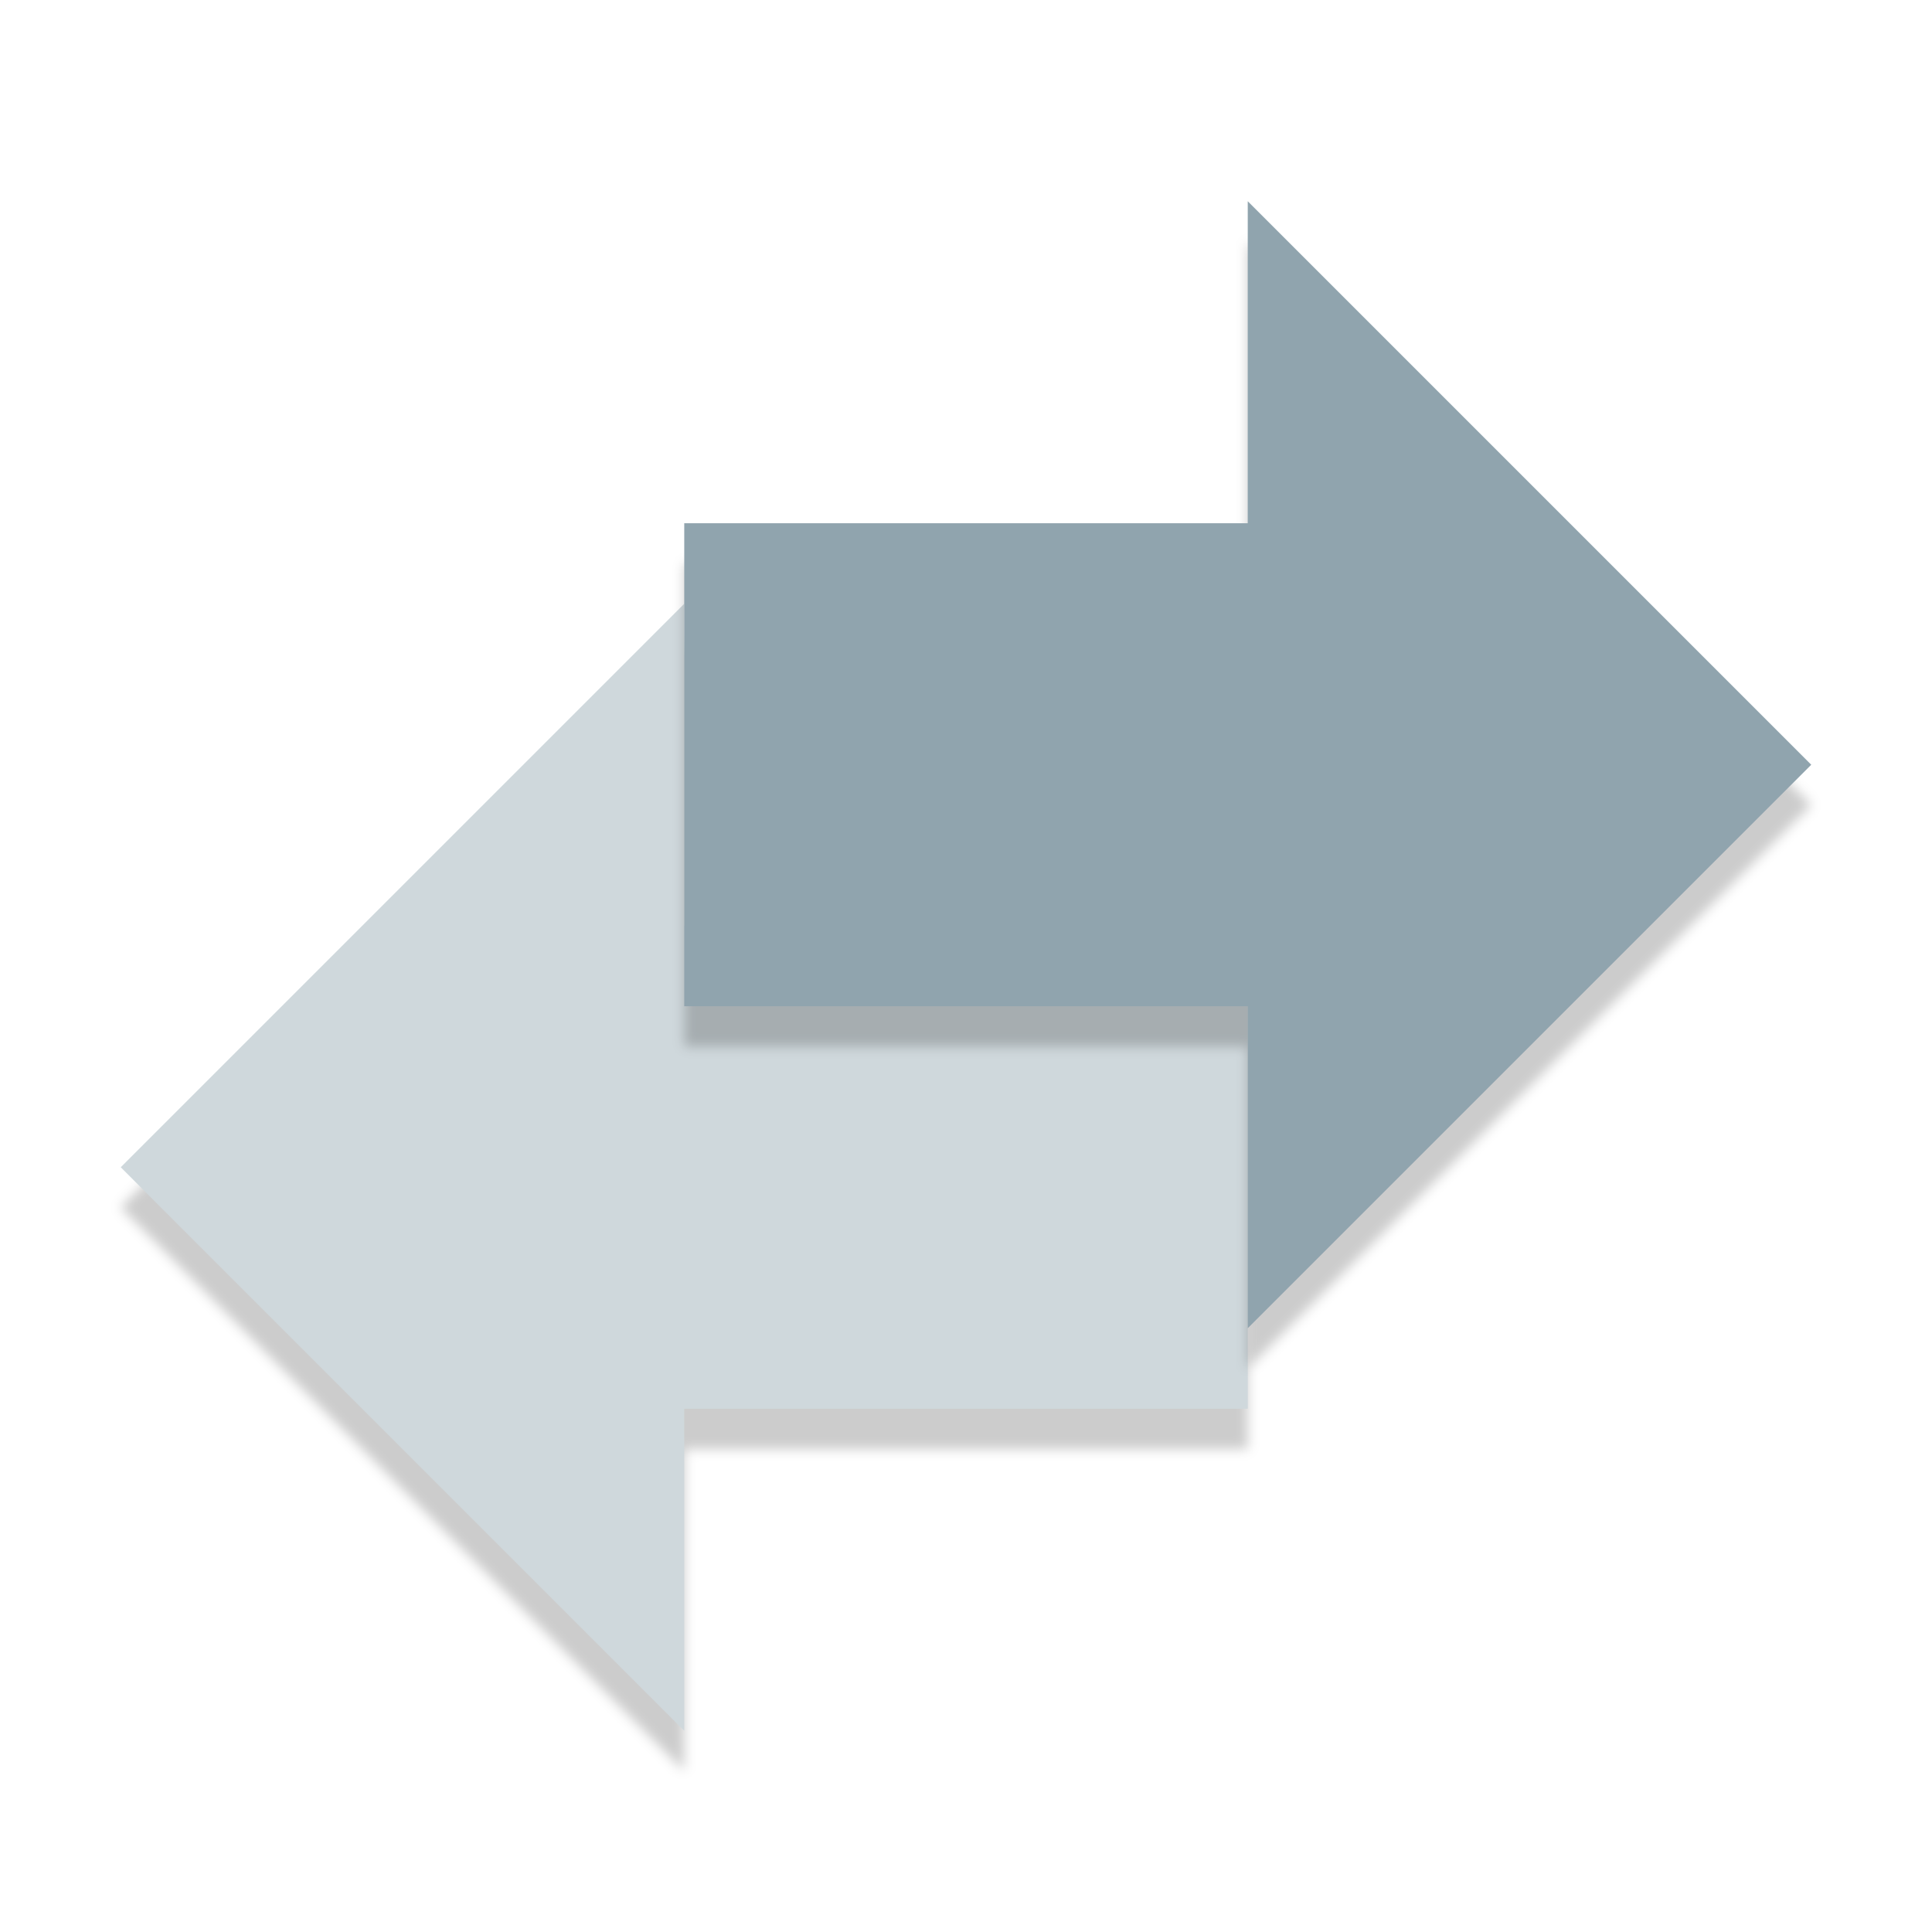
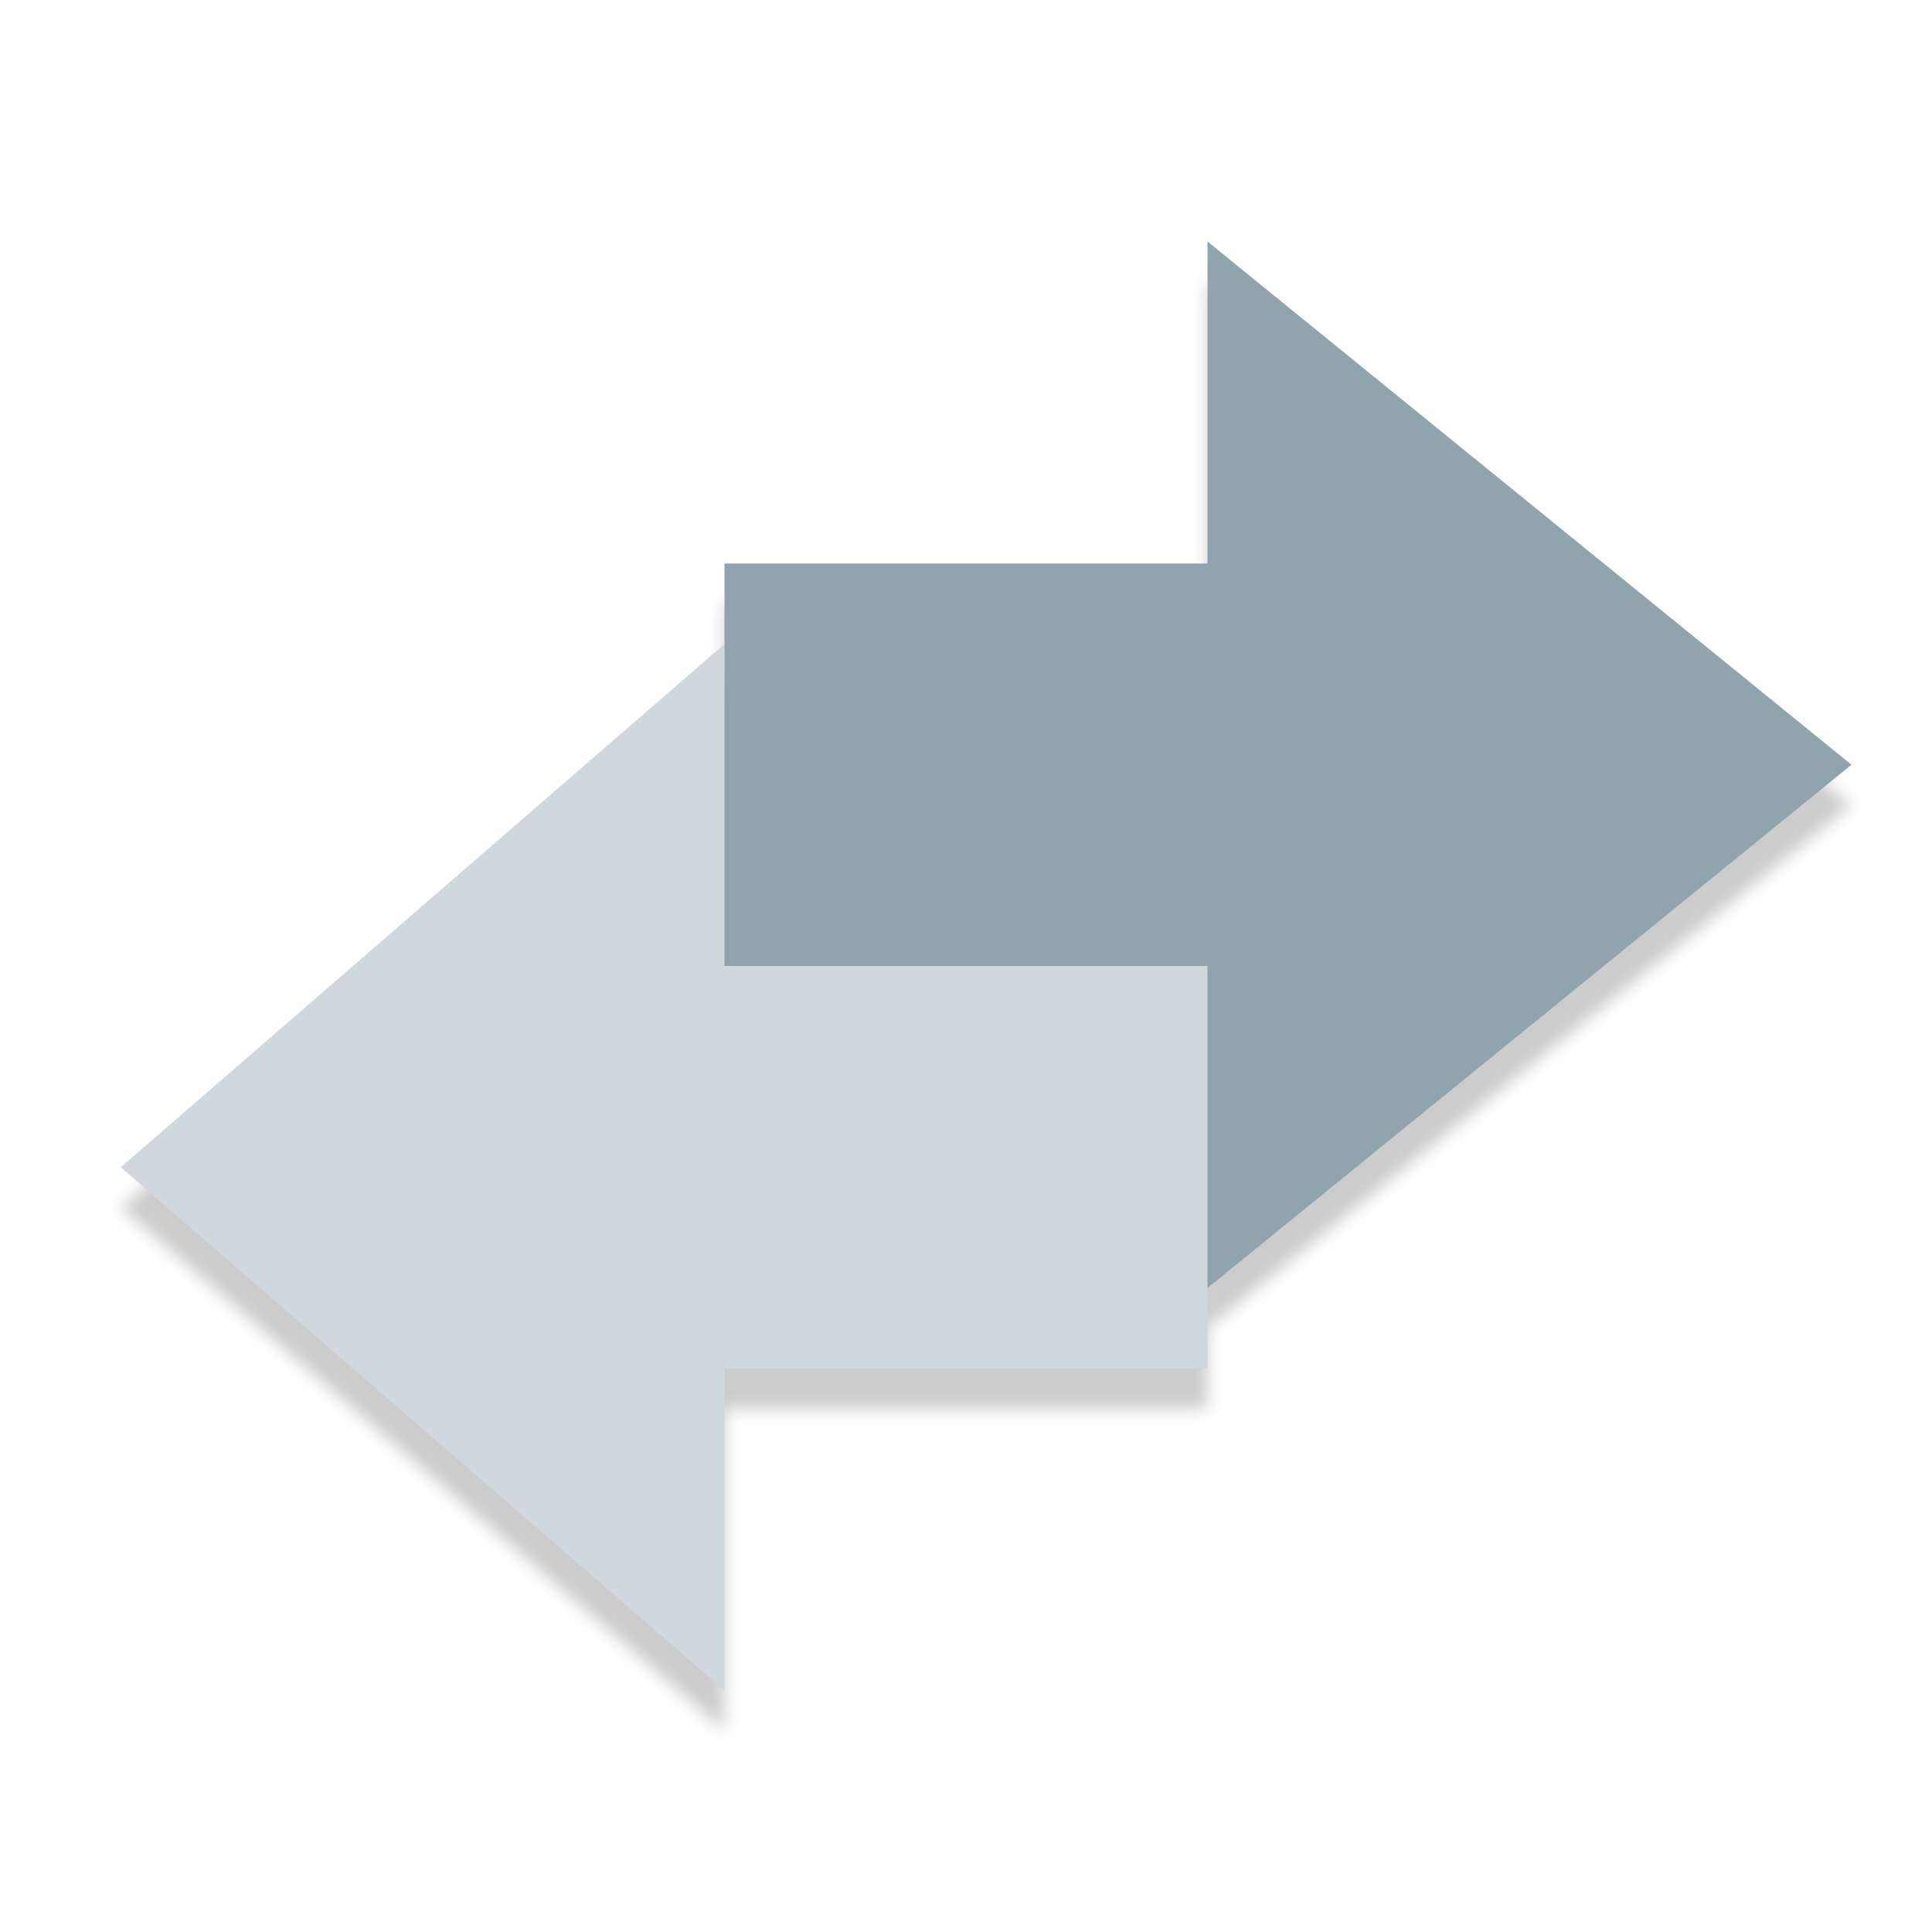
<svg xmlns="http://www.w3.org/2000/svg" width="48" height="48" version="1" xml:space="preserve">
  <defs>
-     <filter id="filter1046" x="-.012" y="-.012" width="1.024" height="1.024" color-interpolation-filters="sRGB">
-       <feGaussianBlur stdDeviation="0.14" />
+     <filter id="filter1002" x="-.017" y="-.018" width="1.034" height="1.036" color-interpolation-filters="sRGB">
+       <feGaussianBlur stdDeviation="0.198" />
    </filter>
-     <filter id="filter1087" x="-.012" y="-.012" width="1.024" height="1.024" color-interpolation-filters="sRGB">
-       <feGaussianBlur stdDeviation="0.14" />
+     <filter id="filter1033" x="-.018" y="-.018" width="1.035" height="1.036" color-interpolation-filters="sRGB">
+       <feGaussianBlur stdDeviation="0.198" />
    </filter>
  </defs>
  <g stroke-width="2.222">
-     <path d="m31 24h-14v-8l-14 14 14 14v-8h14z" filter="url(#filter1087)" opacity=".2" />
-     <path d="m31 23h-14v-8l-14 14 14 14v-8h14z" fill="#cfd8dc" />
-     <path d="m17 14h14v-8l14 14-14 14v-8h-14z" filter="url(#filter1046)" opacity=".2" />
-     <path d="m17 13h14v-8l14 14-14 14v-8h-14z" fill="#90a4ae" />
+     <path d="m30 25h-12v-8l-15 13 15 13v-8h12z" filter="url(#filter1033)" opacity=".2" />
+     <path d="m18 15h12v-8l16 13-16 13v-8h-12z" filter="url(#filter1002)" opacity=".2" />
+     <path d="m30 24h-12v-8l-15 13 15 13v-8h12z" fill="#cfd8dc" />
+     <path d="m18 14h12v-8l16 13-16 13v-8h-12z" fill="#90a4ae" />
  </g>
</svg>
